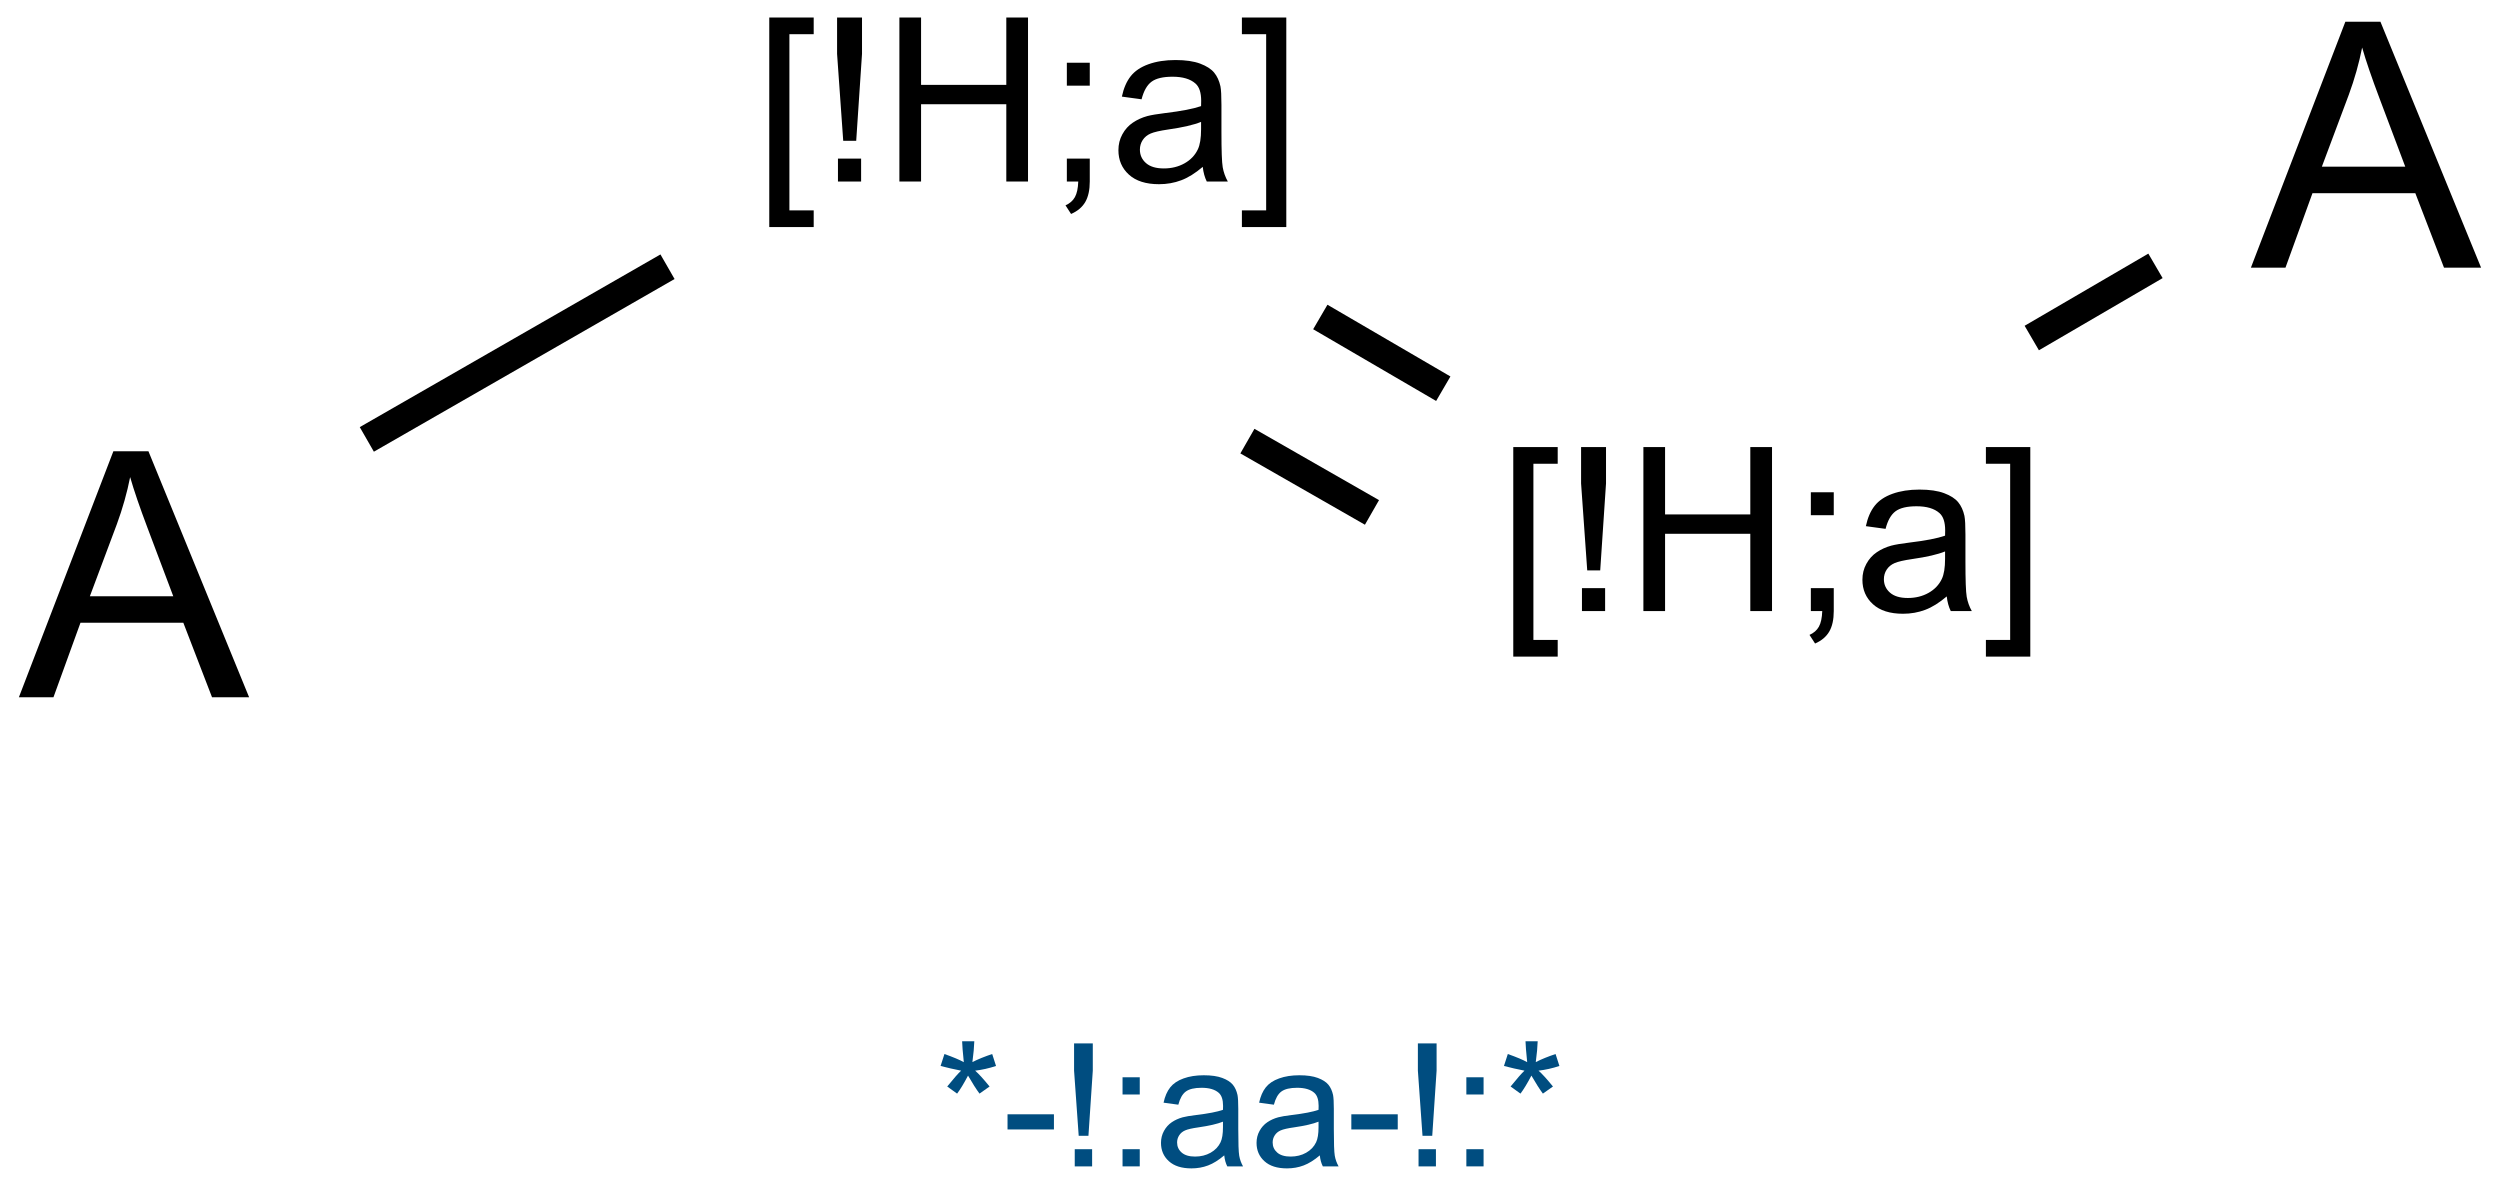
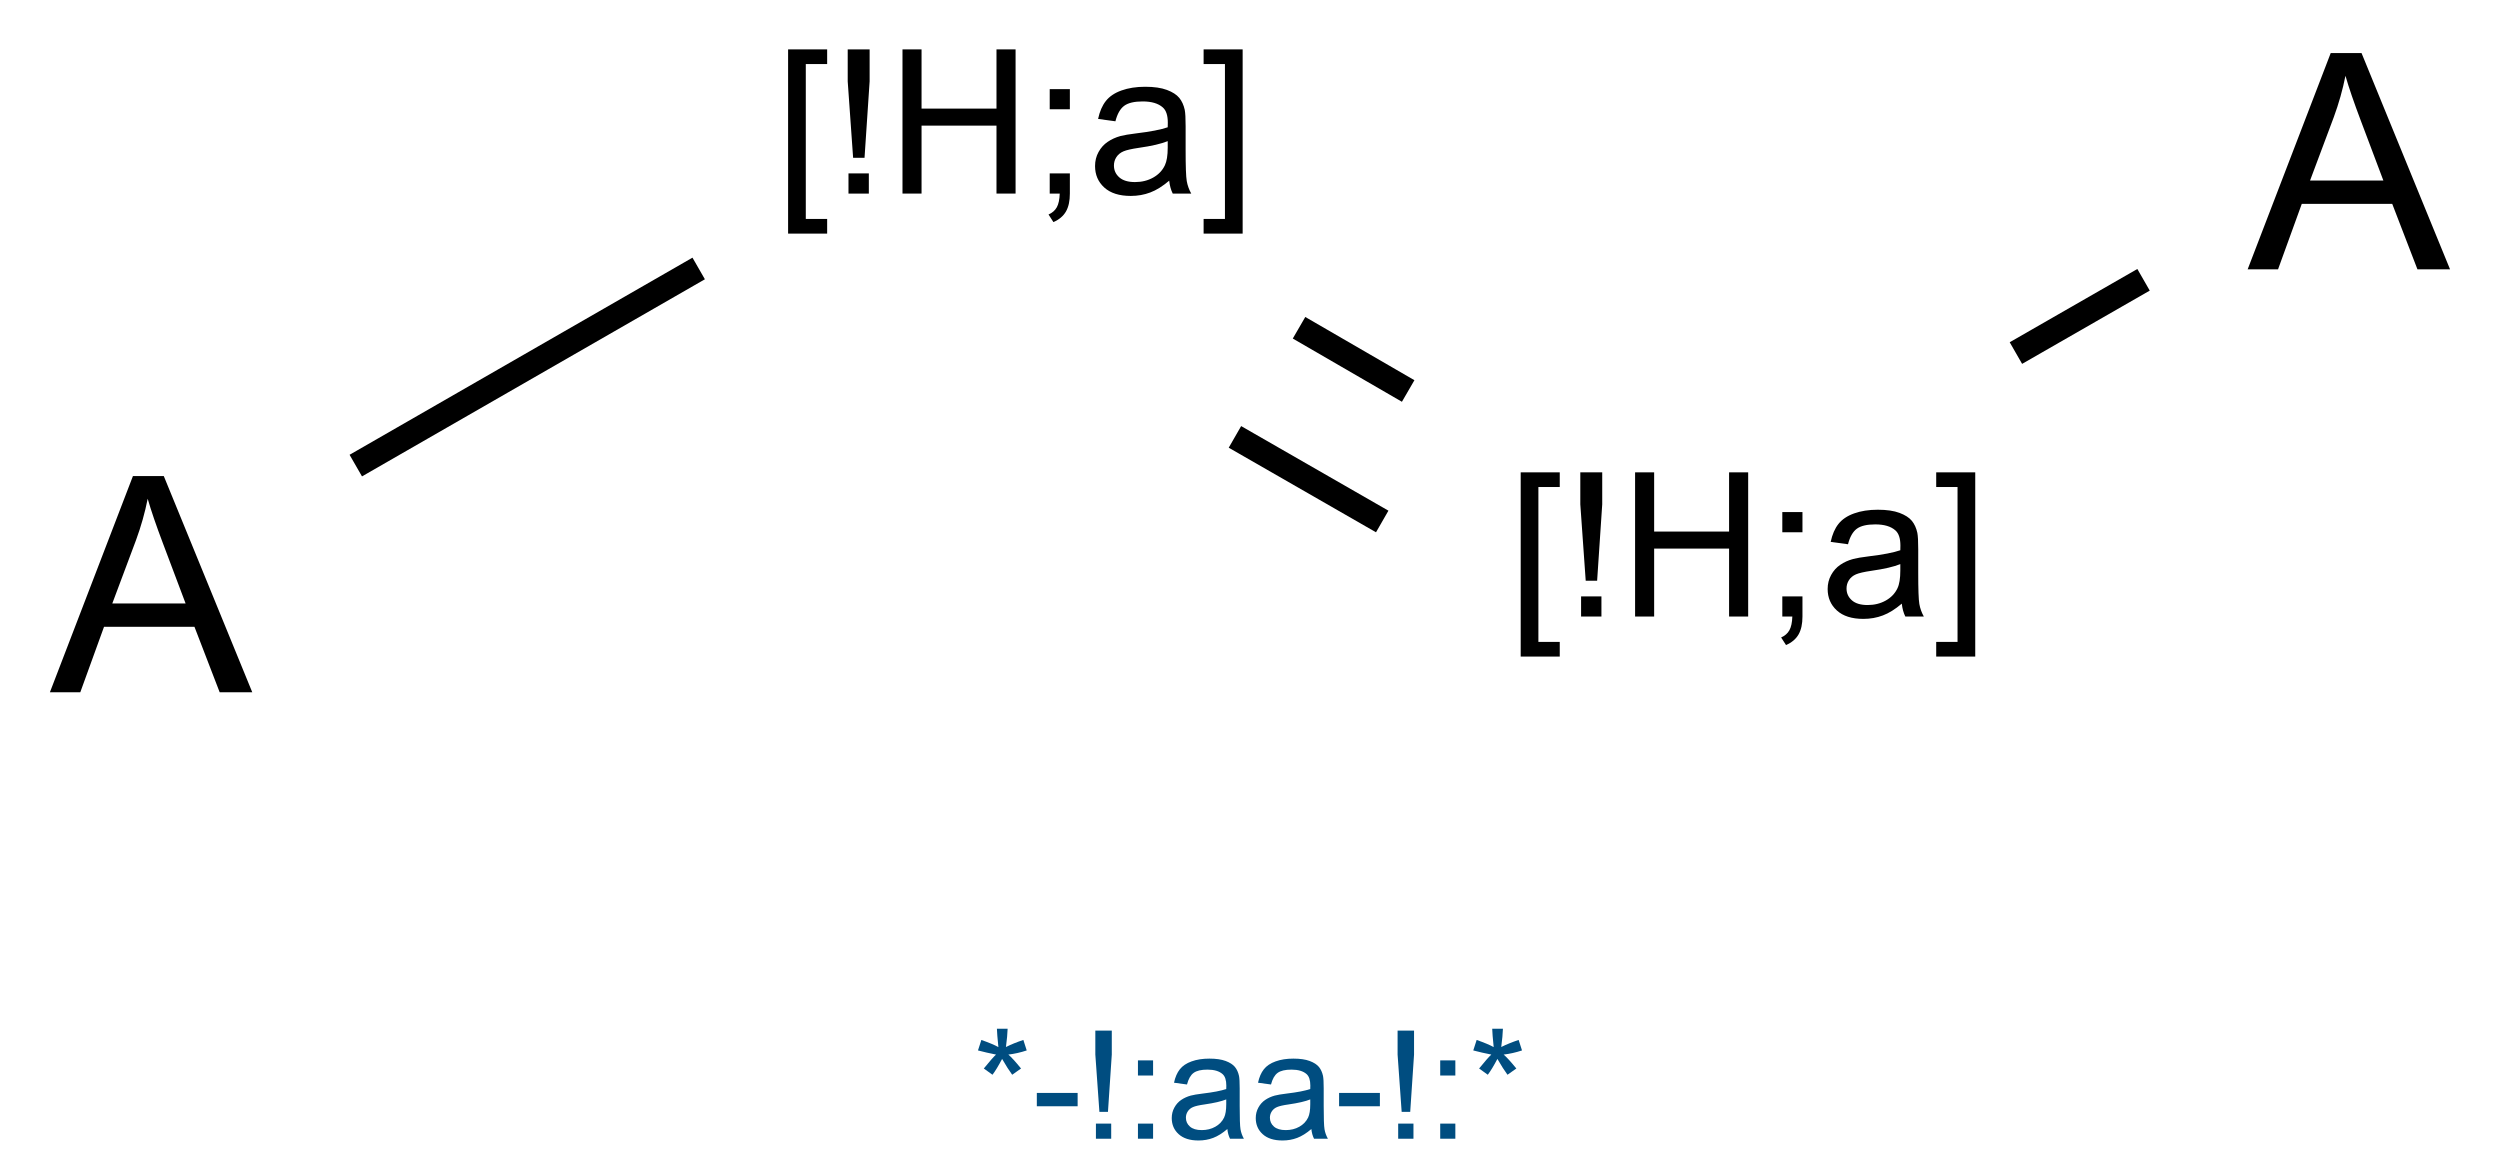
- <svg xmlns="http://www.w3.org/2000/svg" xmlns:xlink="http://www.w3.org/1999/xlink" width="291pt" height="138pt" viewBox="0 0 291 138" version="1.1">
+ <svg xmlns="http://www.w3.org/2000/svg" xmlns:xlink="http://www.w3.org/1999/xlink" width="331" height="153" viewBox="0 0 331 153">
  <defs>
    <g>
-       <symbol overflow="visible" id="glyph0-0">
-         <path style="stroke:none;" d="M -0.059 0 L 10.938 -28.633 L 15.02 -28.633 L 26.738 0 L 22.422 0 L 19.082 -8.672 L 7.109 -8.672 L 3.965 0 Z M 8.203 -11.758 L 17.91 -11.758 L 14.922 -19.688 C 14.012 -22.098 13.332 -24.074 12.891 -25.625 C 12.527 -23.789 12.012 -21.965 11.348 -20.156 Z M 8.203 -11.758 " />
-       </symbol>
-       <symbol overflow="visible" id="glyph1-0">
-         <path style="stroke:none;" d="M 1.809 5.301 L 1.809 -19.09 L 6.98 -19.09 L 6.98 -17.148 L 4.152 -17.148 L 4.152 3.359 L 6.98 3.359 L 6.98 5.301 Z M 1.809 5.301 " />
-       </symbol>
-       <symbol overflow="visible" id="glyph1-1">
-         <path style="stroke:none;" d="M 3.008 -4.738 L 2.293 -14.855 L 2.293 -19.09 L 5.195 -19.09 L 5.195 -14.855 L 4.52 -4.738 Z M 2.395 0 L 2.395 -2.668 L 5.09 -2.668 L 5.09 0 Z M 2.395 0 " />
-       </symbol>
-       <symbol overflow="visible" id="glyph1-2">
-         <path style="stroke:none;" d="M 2.137 0 L 2.137 -19.09 L 4.66 -19.09 L 4.66 -11.25 L 14.582 -11.25 L 14.582 -19.09 L 17.109 -19.09 L 17.109 0 L 14.582 0 L 14.582 -8.996 L 4.66 -8.996 L 4.66 0 Z M 2.137 0 " />
-       </symbol>
-       <symbol overflow="visible" id="glyph1-3">
-         <path style="stroke:none;" d="M 2.371 -11.16 L 2.371 -13.828 L 5.039 -13.828 L 5.039 -11.16 Z M 2.371 0 L 2.371 -2.668 L 5.039 -2.668 L 5.039 0 C 5.039 0.98 4.867 1.773 4.52 2.375 C 4.172 2.98 3.621 3.445 2.863 3.777 L 2.215 2.773 C 2.707 2.555 3.074 2.238 3.309 1.816 C 3.543 1.395 3.672 0.789 3.699 0 Z M 2.371 0 " />
-       </symbol>
-       <symbol overflow="visible" id="glyph1-4">
-         <path style="stroke:none;" d="M 10.781 -1.707 C 9.914 -0.969 9.078 -0.445 8.273 -0.145 C 7.473 0.16 6.609 0.312 5.691 0.312 C 4.172 0.312 3.004 -0.059 2.188 -0.801 C 1.371 -1.543 0.965 -2.492 0.965 -3.645 C 0.965 -4.324 1.117 -4.941 1.426 -5.5 C 1.734 -6.062 2.137 -6.512 2.637 -6.848 C 3.137 -7.188 3.699 -7.445 4.324 -7.617 C 4.785 -7.738 5.477 -7.855 6.406 -7.969 C 8.297 -8.195 9.691 -8.465 10.586 -8.777 C 10.594 -9.098 10.598 -9.301 10.598 -9.387 C 10.598 -10.344 10.379 -11.016 9.934 -11.406 C 9.336 -11.938 8.445 -12.199 7.266 -12.199 C 6.164 -12.199 5.348 -12.008 4.824 -11.621 C 4.301 -11.234 3.91 -10.551 3.66 -9.57 L 1.367 -9.883 C 1.574 -10.863 1.918 -11.656 2.395 -12.258 C 2.871 -12.863 3.562 -13.328 4.465 -13.652 C 5.367 -13.977 6.414 -14.141 7.605 -14.141 C 8.785 -14.141 9.742 -14 10.48 -13.723 C 11.219 -13.445 11.762 -13.098 12.109 -12.676 C 12.457 -12.254 12.699 -11.723 12.84 -11.082 C 12.918 -10.684 12.957 -9.961 12.957 -8.918 L 12.957 -5.793 C 12.957 -3.613 13.004 -2.238 13.105 -1.66 C 13.207 -1.082 13.402 -0.531 13.699 0 L 11.25 0 C 11.008 -0.484 10.852 -1.055 10.781 -1.707 Z M 10.586 -6.941 C 9.734 -6.594 8.461 -6.297 6.758 -6.055 C 5.793 -5.914 5.113 -5.758 4.715 -5.586 C 4.316 -5.414 4.008 -5.16 3.789 -4.824 C 3.57 -4.488 3.465 -4.117 3.465 -3.711 C 3.465 -3.086 3.699 -2.566 4.172 -2.148 C 4.645 -1.73 5.34 -1.523 6.25 -1.523 C 7.152 -1.523 7.957 -1.723 8.66 -2.117 C 9.363 -2.512 9.879 -3.051 10.207 -3.738 C 10.461 -4.266 10.586 -5.047 10.586 -6.082 Z M 10.586 -6.941 " />
-       </symbol>
-       <symbol overflow="visible" id="glyph1-5">
-         <path style="stroke:none;" d="M 5.676 5.301 L 0.508 5.301 L 0.508 3.359 L 3.332 3.359 L 3.332 -17.148 L 0.508 -17.148 L 0.508 -19.09 L 5.676 -19.09 Z M 5.676 5.301 " />
-       </symbol>
-       <symbol overflow="visible" id="glyph2-0">
-         <path style="stroke:none;" d="M 0.625 -11.688 L 1.074 -13.078 C 2.109 -12.711 2.859 -12.395 3.328 -12.129 C 3.207 -13.309 3.141 -14.117 3.133 -14.562 L 4.551 -14.562 C 4.531 -13.918 4.457 -13.109 4.328 -12.141 C 4.996 -12.477 5.766 -12.789 6.633 -13.078 L 7.078 -11.688 C 6.254 -11.414 5.441 -11.234 4.648 -11.141 C 5.047 -10.797 5.605 -10.184 6.328 -9.297 L 5.156 -8.469 C 4.777 -8.98 4.332 -9.68 3.82 -10.566 C 3.336 -9.648 2.914 -8.949 2.547 -8.469 L 1.398 -9.297 C 2.152 -10.227 2.691 -10.844 3.016 -11.141 C 2.176 -11.305 1.379 -11.488 0.625 -11.688 Z M 0.625 -11.688 " />
-       </symbol>
-       <symbol overflow="visible" id="glyph2-1">
-         <path style="stroke:none;" d="M 0.633 -4.297 L 0.633 -6.062 L 6.035 -6.062 L 6.035 -4.297 Z M 0.633 -4.297 " />
-       </symbol>
-       <symbol overflow="visible" id="glyph2-2">
-         <path style="stroke:none;" d="M 2.258 -3.555 L 1.719 -11.141 L 1.719 -14.316 L 3.898 -14.316 L 3.898 -11.141 L 3.391 -3.555 Z M 1.797 0 L 1.797 -2 L 3.82 -2 L 3.82 0 Z M 1.797 0 " />
-       </symbol>
-       <symbol overflow="visible" id="glyph2-3">
-         <path style="stroke:none;" d="M 1.805 -8.367 L 1.805 -10.371 L 3.809 -10.371 L 3.809 -8.367 Z M 1.805 0 L 1.805 -2 L 3.809 -2 L 3.809 0 Z M 1.805 0 " />
-       </symbol>
-       <symbol overflow="visible" id="glyph2-4">
-         <path style="stroke:none;" d="M 8.086 -1.281 C 7.434 -0.727 6.809 -0.336 6.207 -0.109 C 5.605 0.121 4.957 0.234 4.266 0.234 C 3.129 0.234 2.254 -0.043 1.641 -0.602 C 1.027 -1.156 0.723 -1.867 0.723 -2.734 C 0.723 -3.242 0.84 -3.707 1.07 -4.125 C 1.301 -4.547 1.602 -4.883 1.977 -5.137 C 2.352 -5.391 2.773 -5.582 3.242 -5.711 C 3.586 -5.805 4.109 -5.891 4.805 -5.977 C 6.223 -6.145 7.27 -6.348 7.938 -6.582 C 7.945 -6.824 7.949 -6.977 7.949 -7.039 C 7.949 -7.758 7.781 -8.262 7.453 -8.555 C 7.004 -8.953 6.336 -9.148 5.449 -9.148 C 4.621 -9.148 4.012 -9.004 3.617 -8.715 C 3.223 -8.426 2.934 -7.914 2.742 -7.18 L 1.023 -7.414 C 1.18 -8.148 1.438 -8.742 1.797 -9.195 C 2.156 -9.648 2.672 -9.996 3.352 -10.238 C 4.027 -10.484 4.812 -10.605 5.703 -10.605 C 6.59 -10.605 7.309 -10.5 7.859 -10.293 C 8.414 -10.086 8.82 -9.824 9.082 -9.508 C 9.344 -9.191 9.523 -8.793 9.629 -8.312 C 9.688 -8.012 9.719 -7.469 9.719 -6.688 L 9.719 -4.344 C 9.719 -2.711 9.754 -1.68 9.828 -1.246 C 9.902 -0.812 10.051 -0.398 10.273 0 L 8.438 0 C 8.254 -0.363 8.137 -0.789 8.086 -1.281 Z M 7.938 -5.203 C 7.301 -4.945 6.344 -4.723 5.07 -4.539 C 4.348 -4.438 3.836 -4.32 3.535 -4.188 C 3.234 -4.059 3.004 -3.867 2.844 -3.617 C 2.68 -3.367 2.598 -3.09 2.598 -2.781 C 2.598 -2.312 2.773 -1.922 3.129 -1.609 C 3.484 -1.297 4.004 -1.141 4.688 -1.141 C 5.363 -1.141 5.969 -1.289 6.492 -1.586 C 7.02 -1.883 7.41 -2.289 7.656 -2.805 C 7.844 -3.199 7.938 -3.785 7.938 -4.562 Z M 7.938 -5.203 " />
-       </symbol>
+       <g id="glyph-0-0">
+         <path d="M 5 0 L 5 -25 L 25 -25 L 25 0 Z M 5.625 -0.625 L 24.375 -0.625 L 24.375 -24.375 L 5.625 -24.375 Z M 5.625 -0.625 " />
+       </g>
+       <g id="glyph-0-1">
+         <path d="M -0.059 0 L 10.938 -28.633 L 15.02 -28.633 L 26.738 0 L 22.422 0 L 19.082 -8.672 L 7.109 -8.672 L 3.965 0 Z M 8.203 -11.758 L 17.91 -11.758 L 14.922 -19.688 C 14.012 -22.098 13.332 -24.074 12.891 -25.625 C 12.527 -23.789 12.012 -21.965 11.348 -20.156 Z M 8.203 -11.758 " />
+       </g>
+       <g id="glyph-1-0">
+         <path d="M 3.332 0 L 3.332 -16.668 L 16.668 -16.668 L 16.668 0 Z M 3.75 -0.418 L 16.25 -0.418 L 16.25 -16.25 L 3.75 -16.25 Z M 3.75 -0.418 " />
+       </g>
+       <g id="glyph-1-1">
+         <path d="M 1.809 5.301 L 1.809 -19.09 L 6.98 -19.09 L 6.98 -17.148 L 4.152 -17.148 L 4.152 3.359 L 6.98 3.359 L 6.98 5.301 Z M 1.809 5.301 " />
+       </g>
+       <g id="glyph-1-2">
+         <path d="M 3.008 -4.738 L 2.293 -14.855 L 2.293 -19.09 L 5.195 -19.09 L 5.195 -14.855 L 4.52 -4.738 Z M 2.395 0 L 2.395 -2.668 L 5.09 -2.668 L 5.09 0 Z M 2.395 0 " />
+       </g>
+       <g id="glyph-1-3">
+         <path d="M 2.137 0 L 2.137 -19.09 L 4.66 -19.09 L 4.66 -11.25 L 14.582 -11.25 L 14.582 -19.09 L 17.109 -19.09 L 17.109 0 L 14.582 0 L 14.582 -8.996 L 4.66 -8.996 L 4.66 0 Z M 2.137 0 " />
+       </g>
+       <g id="glyph-1-4">
+         <path d="M 2.371 -11.16 L 2.371 -13.828 L 5.039 -13.828 L 5.039 -11.16 Z M 2.371 0 L 2.371 -2.668 L 5.039 -2.668 L 5.039 0 C 5.039 0.98 4.867 1.773 4.52 2.375 C 4.172 2.98 3.621 3.445 2.863 3.777 L 2.215 2.773 C 2.707 2.555 3.074 2.238 3.309 1.816 C 3.543 1.395 3.672 0.789 3.699 0 Z M 2.371 0 " />
+       </g>
+       <g id="glyph-1-5">
+         <path d="M 10.781 -1.707 C 9.914 -0.969 9.078 -0.445 8.273 -0.145 C 7.473 0.16 6.609 0.312 5.691 0.312 C 4.172 0.312 3.004 -0.059 2.188 -0.801 C 1.371 -1.543 0.965 -2.492 0.965 -3.645 C 0.965 -4.324 1.117 -4.941 1.426 -5.5 C 1.734 -6.062 2.137 -6.512 2.637 -6.848 C 3.137 -7.188 3.699 -7.445 4.324 -7.617 C 4.785 -7.738 5.477 -7.855 6.406 -7.969 C 8.297 -8.195 9.691 -8.465 10.586 -8.777 C 10.594 -9.098 10.598 -9.301 10.598 -9.387 C 10.598 -10.344 10.379 -11.016 9.934 -11.406 C 9.336 -11.938 8.445 -12.199 7.266 -12.199 C 6.164 -12.199 5.348 -12.008 4.824 -11.621 C 4.301 -11.234 3.91 -10.551 3.66 -9.57 L 1.367 -9.883 C 1.574 -10.863 1.918 -11.656 2.395 -12.258 C 2.871 -12.863 3.562 -13.328 4.465 -13.652 C 5.367 -13.977 6.414 -14.141 7.605 -14.141 C 8.785 -14.141 9.742 -14 10.48 -13.723 C 11.219 -13.445 11.762 -13.098 12.109 -12.676 C 12.457 -12.254 12.699 -11.723 12.84 -11.082 C 12.918 -10.684 12.957 -9.961 12.957 -8.918 L 12.957 -5.793 C 12.957 -3.613 13.004 -2.238 13.105 -1.66 C 13.207 -1.082 13.402 -0.531 13.699 0 L 11.25 0 C 11.008 -0.484 10.852 -1.055 10.781 -1.707 Z M 10.586 -6.941 C 9.734 -6.594 8.461 -6.297 6.758 -6.055 C 5.793 -5.914 5.113 -5.758 4.715 -5.586 C 4.316 -5.414 4.008 -5.16 3.789 -4.824 C 3.57 -4.488 3.465 -4.117 3.465 -3.711 C 3.465 -3.086 3.699 -2.566 4.172 -2.148 C 4.645 -1.73 5.34 -1.523 6.25 -1.523 C 7.152 -1.523 7.957 -1.723 8.66 -2.117 C 9.363 -2.512 9.879 -3.051 10.207 -3.738 C 10.461 -4.266 10.586 -5.047 10.586 -6.082 Z M 10.586 -6.941 " />
+       </g>
+       <g id="glyph-1-6">
+         <path d="M 5.676 5.301 L 0.508 5.301 L 0.508 3.359 L 3.332 3.359 L 3.332 -17.148 L 0.508 -17.148 L 0.508 -19.09 L 5.676 -19.09 Z M 5.676 5.301 " />
+       </g>
+       <g id="glyph-2-0">
+         <path d="M 2.5 0 L 2.5 -12.5 L 12.5 -12.5 L 12.5 0 Z M 2.812 -0.312 L 12.188 -0.312 L 12.188 -12.188 L 2.812 -12.188 Z M 2.812 -0.312 " />
+       </g>
+       <g id="glyph-2-1">
+         <path d="M 0.625 -11.688 L 1.074 -13.078 C 2.109 -12.711 2.859 -12.395 3.328 -12.129 C 3.207 -13.309 3.141 -14.117 3.133 -14.562 L 4.551 -14.562 C 4.531 -13.918 4.457 -13.109 4.328 -12.141 C 4.996 -12.477 5.766 -12.789 6.633 -13.078 L 7.078 -11.688 C 6.254 -11.414 5.441 -11.234 4.648 -11.141 C 5.047 -10.797 5.605 -10.184 6.328 -9.297 L 5.156 -8.469 C 4.777 -8.98 4.332 -9.68 3.82 -10.566 C 3.336 -9.648 2.914 -8.949 2.547 -8.469 L 1.398 -9.297 C 2.152 -10.227 2.691 -10.844 3.016 -11.141 C 2.176 -11.305 1.379 -11.488 0.625 -11.688 Z M 0.625 -11.688 " />
+       </g>
+       <g id="glyph-2-2">
+         <path d="M 0.633 -4.297 L 0.633 -6.062 L 6.035 -6.062 L 6.035 -4.297 Z M 0.633 -4.297 " />
+       </g>
+       <g id="glyph-2-3">
+         <path d="M 2.258 -3.555 L 1.719 -11.141 L 1.719 -14.316 L 3.898 -14.316 L 3.898 -11.141 L 3.391 -3.555 Z M 1.797 0 L 1.797 -2 L 3.82 -2 L 3.82 0 Z M 1.797 0 " />
+       </g>
+       <g id="glyph-2-4">
+         <path d="M 1.805 -8.367 L 1.805 -10.371 L 3.809 -10.371 L 3.809 -8.367 Z M 1.805 0 L 1.805 -2 L 3.809 -2 L 3.809 0 Z M 1.805 0 " />
+       </g>
+       <g id="glyph-2-5">
+         <path d="M 8.086 -1.281 C 7.434 -0.727 6.809 -0.336 6.207 -0.109 C 5.605 0.121 4.957 0.234 4.266 0.234 C 3.129 0.234 2.254 -0.043 1.641 -0.602 C 1.027 -1.156 0.723 -1.867 0.723 -2.734 C 0.723 -3.242 0.84 -3.707 1.07 -4.125 C 1.301 -4.547 1.602 -4.883 1.977 -5.137 C 2.352 -5.391 2.773 -5.582 3.242 -5.711 C 3.586 -5.805 4.109 -5.891 4.805 -5.977 C 6.223 -6.145 7.27 -6.348 7.938 -6.582 C 7.945 -6.824 7.949 -6.977 7.949 -7.039 C 7.949 -7.758 7.781 -8.262 7.453 -8.555 C 7.004 -8.953 6.336 -9.148 5.449 -9.148 C 4.621 -9.148 4.012 -9.004 3.617 -8.715 C 3.223 -8.426 2.934 -7.914 2.742 -7.18 L 1.023 -7.414 C 1.18 -8.148 1.438 -8.742 1.797 -9.195 C 2.156 -9.648 2.672 -9.996 3.352 -10.238 C 4.027 -10.484 4.812 -10.605 5.703 -10.605 C 6.59 -10.605 7.309 -10.5 7.859 -10.293 C 8.414 -10.086 8.82 -9.824 9.082 -9.508 C 9.344 -9.191 9.523 -8.793 9.629 -8.312 C 9.688 -8.012 9.719 -7.469 9.719 -6.688 L 9.719 -4.344 C 9.719 -2.711 9.754 -1.68 9.828 -1.246 C 9.902 -0.812 10.051 -0.398 10.273 0 L 8.438 0 C 8.254 -0.363 8.137 -0.789 8.086 -1.281 Z M 7.938 -5.203 C 7.301 -4.945 6.344 -4.723 5.07 -4.539 C 4.348 -4.438 3.836 -4.32 3.535 -4.188 C 3.234 -4.059 3.004 -3.867 2.844 -3.617 C 2.68 -3.367 2.598 -3.09 2.598 -2.781 C 2.598 -2.312 2.773 -1.922 3.129 -1.609 C 3.484 -1.297 4.004 -1.141 4.688 -1.141 C 5.363 -1.141 5.969 -1.289 6.492 -1.586 C 7.02 -1.883 7.41 -2.289 7.656 -2.805 C 7.844 -3.199 7.938 -3.785 7.938 -4.562 Z M 7.938 -5.203 " />
+       </g>
    </g>
  </defs>
-   <g id="surface2934">
-     <rect x="0" y="0" width="291" height="138" style="fill:rgb(100%,100%,100%);fill-opacity:1;stroke:none;" />
-     <g style="fill:rgb(0%,0%,0%);fill-opacity:1;">
-       <use xlink:href="#glyph0-0" x="2.258" y="81.16" />
-     </g>
-     <g style="fill:rgb(0%,0%,0%);fill-opacity:1;">
-       <use xlink:href="#glyph1-0" x="87.734" y="21.129" />
-       <use xlink:href="#glyph1-1" x="95.143" y="21.129" />
-       <use xlink:href="#glyph1-2" x="102.552" y="21.129" />
-       <use xlink:href="#glyph1-3" x="121.81" y="21.129" />
-       <use xlink:href="#glyph1-4" x="129.219" y="21.129" />
-       <use xlink:href="#glyph1-5" x="144.049" y="21.129" />
-     </g>
-     <g style="fill:rgb(0%,0%,0%);fill-opacity:1;">
-       <use xlink:href="#glyph1-0" x="174.336" y="71.129" />
-       <use xlink:href="#glyph1-1" x="181.745" y="71.129" />
-       <use xlink:href="#glyph1-2" x="189.154" y="71.129" />
-       <use xlink:href="#glyph1-3" x="208.411" y="71.129" />
-       <use xlink:href="#glyph1-4" x="215.82" y="71.129" />
-       <use xlink:href="#glyph1-5" x="230.651" y="71.129" />
-     </g>
-     <g style="fill:rgb(0%,0%,0%);fill-opacity:1;">
-       <use xlink:href="#glyph0-0" x="262.062" y="31.16" />
-     </g>
-     <path style="fill:none;stroke-width:0.033;stroke-linecap:butt;stroke-linejoin:miter;stroke:rgb(0%,0%,0%);stroke-opacity:1;stroke-miterlimit:10;" d="M 0.271 0.343 L 0.621 0.142 " transform="matrix(100,0,0,100,15.59766,16.84668)" />
-     <path style="fill:none;stroke-width:0.033;stroke-linecap:butt;stroke-linejoin:miter;stroke:rgb(0%,0%,0%);stroke-opacity:1;stroke-miterlimit:10;" d="M 1.296 0.345 L 1.441 0.428 " transform="matrix(100,0,0,100,15.59766,16.84668)" />
-     <path style="fill:none;stroke-width:0.033;stroke-linecap:butt;stroke-linejoin:miter;stroke:rgb(0%,0%,0%);stroke-opacity:1;stroke-dasharray:0.167,0.067,0.033,0.067;stroke-dashoffset:0.333;stroke-miterlimit:10;" d="M 1.38 0.2 L 1.524 0.284 " transform="matrix(100,0,0,100,15.59766,16.84668)" />
-     <path style="fill:none;stroke-width:0.033;stroke-linecap:butt;stroke-linejoin:miter;stroke:rgb(0%,0%,0%);stroke-opacity:1;stroke-miterlimit:10;" d="M 2.209 0.225 L 2.353 0.141 " transform="matrix(100,0,0,100,15.59766,16.84668)" />
-     <g style="fill:rgb(0%,30%,50%);fill-opacity:1;">
-       <use xlink:href="#glyph2-0" x="108.859" y="135.766" />
-       <use xlink:href="#glyph2-1" x="116.643" y="135.766" />
-       <use xlink:href="#glyph2-2" x="123.303" y="135.766" />
-       <use xlink:href="#glyph2-3" x="128.859" y="135.766" />
-       <use xlink:href="#glyph2-4" x="134.416" y="135.766" />
-       <use xlink:href="#glyph2-4" x="145.539" y="135.766" />
-       <use xlink:href="#glyph2-1" x="156.662" y="135.766" />
-       <use xlink:href="#glyph2-2" x="163.322" y="135.766" />
-       <use xlink:href="#glyph2-3" x="168.879" y="135.766" />
-       <use xlink:href="#glyph2-0" x="174.436" y="135.766" />
-     </g>
+   <rect x="-33.1" y="-15.3" width="397.2" height="183.6" fill="rgb(100%, 100%, 100%)" fill-opacity="1" />
+   <path fill="none" stroke-width="0.033" stroke-linecap="butt" stroke-linejoin="miter" stroke="rgb(0%, 0%, 0%)" stroke-opacity="1" stroke-miterlimit="10" d="M 0.271 0.403 L 0.725 0.142 " transform="matrix(100, 0, 0, 100, 20.00586, 21.34473)" />
+   <path fill="none" stroke-width="0.033" stroke-linecap="butt" stroke-linejoin="miter" stroke="rgb(0%, 0%, 0%)" stroke-opacity="1" stroke-miterlimit="10" d="M 1.435 0.365 L 1.63 0.477 " transform="matrix(100, 0, 0, 100, 20.00586, 21.34473)" />
+   <path fill="none" stroke-width="0.033" stroke-linecap="butt" stroke-linejoin="miter" stroke="rgb(0%, 0%, 0%)" stroke-opacity="1" stroke-dasharray="0.167 0.067 0.033 0.067" stroke-dashoffset="0.333" stroke-miterlimit="10" d="M 1.519 0.22 L 1.714 0.333 " transform="matrix(100, 0, 0, 100, 20.00586, 21.34473)" />
+   <path fill="none" stroke-width="0.033" stroke-linecap="butt" stroke-linejoin="miter" stroke="rgb(0%, 0%, 0%)" stroke-opacity="1" stroke-miterlimit="10" d="M 2.469 0.254 L 2.638 0.157 " transform="matrix(100, 0, 0, 100, 20.00586, 21.34473)" />
+   <g fill="rgb(0%, 0%, 0%)" fill-opacity="1">
+     <use xlink:href="#glyph-0-1" x="6.664" y="91.66" />
+   </g>
+   <g fill="rgb(0%, 0%, 0%)" fill-opacity="1">
+     <use xlink:href="#glyph-1-1" x="102.535" y="25.629" />
+     <use xlink:href="#glyph-1-2" x="109.944" y="25.629" />
+     <use xlink:href="#glyph-1-3" x="117.353" y="25.629" />
+     <use xlink:href="#glyph-1-4" x="136.611" y="25.629" />
+     <use xlink:href="#glyph-1-5" x="144.02" y="25.629" />
+     <use xlink:href="#glyph-1-6" x="158.85" y="25.629" />
+   </g>
+   <g fill="rgb(0%, 0%, 0%)" fill-opacity="1">
+     <use xlink:href="#glyph-1-1" x="199.531" y="81.629" />
+     <use xlink:href="#glyph-1-2" x="206.94" y="81.629" />
+     <use xlink:href="#glyph-1-3" x="214.349" y="81.629" />
+     <use xlink:href="#glyph-1-4" x="233.607" y="81.629" />
+     <use xlink:href="#glyph-1-5" x="241.016" y="81.629" />
+     <use xlink:href="#glyph-1-6" x="255.846" y="81.629" />
+   </g>
+   <g fill="rgb(0%, 0%, 0%)" fill-opacity="1">
+     <use xlink:href="#glyph-0-1" x="297.648" y="35.66" />
+   </g>
+   <g fill="rgb(0%, 30%, 50%)" fill-opacity="1">
+     <use xlink:href="#glyph-2-1" x="128.859" y="150.766" />
+     <use xlink:href="#glyph-2-2" x="136.643" y="150.766" />
+     <use xlink:href="#glyph-2-3" x="143.303" y="150.766" />
+     <use xlink:href="#glyph-2-4" x="148.859" y="150.766" />
+     <use xlink:href="#glyph-2-5" x="154.416" y="150.766" />
+     <use xlink:href="#glyph-2-5" x="165.539" y="150.766" />
+     <use xlink:href="#glyph-2-2" x="176.662" y="150.766" />
+     <use xlink:href="#glyph-2-3" x="183.322" y="150.766" />
+     <use xlink:href="#glyph-2-4" x="188.879" y="150.766" />
+     <use xlink:href="#glyph-2-1" x="194.436" y="150.766" />
  </g>
</svg>
